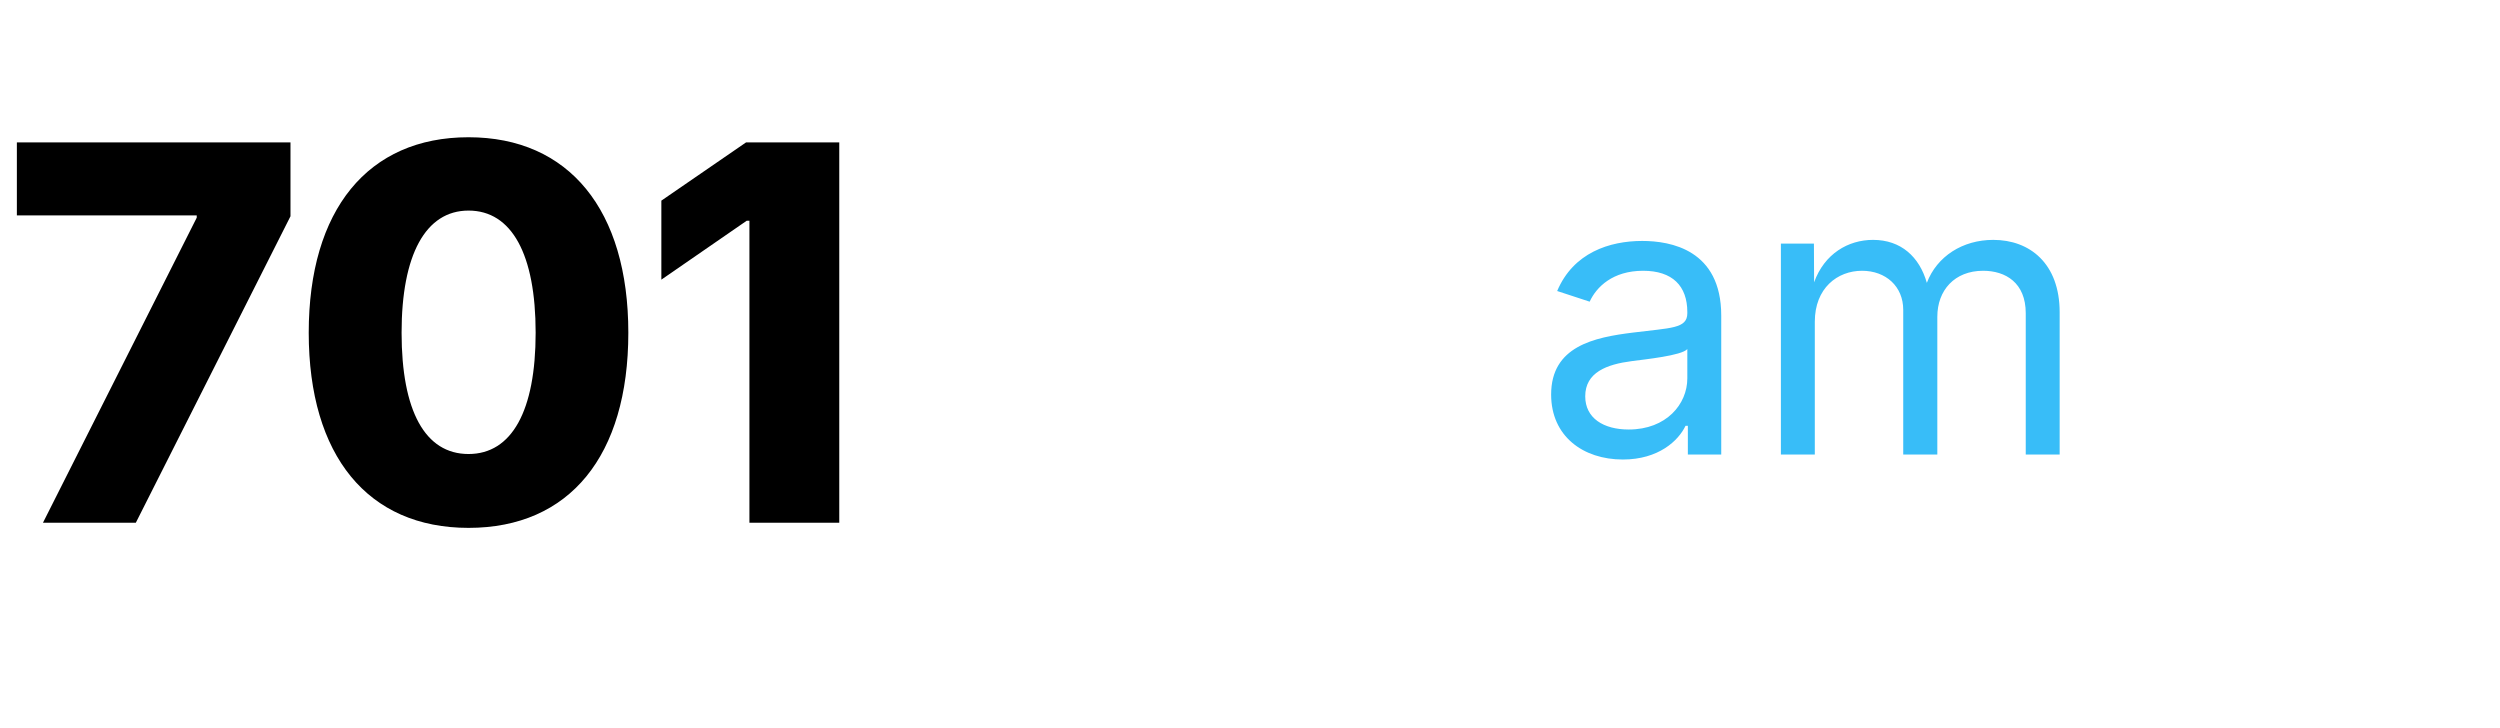
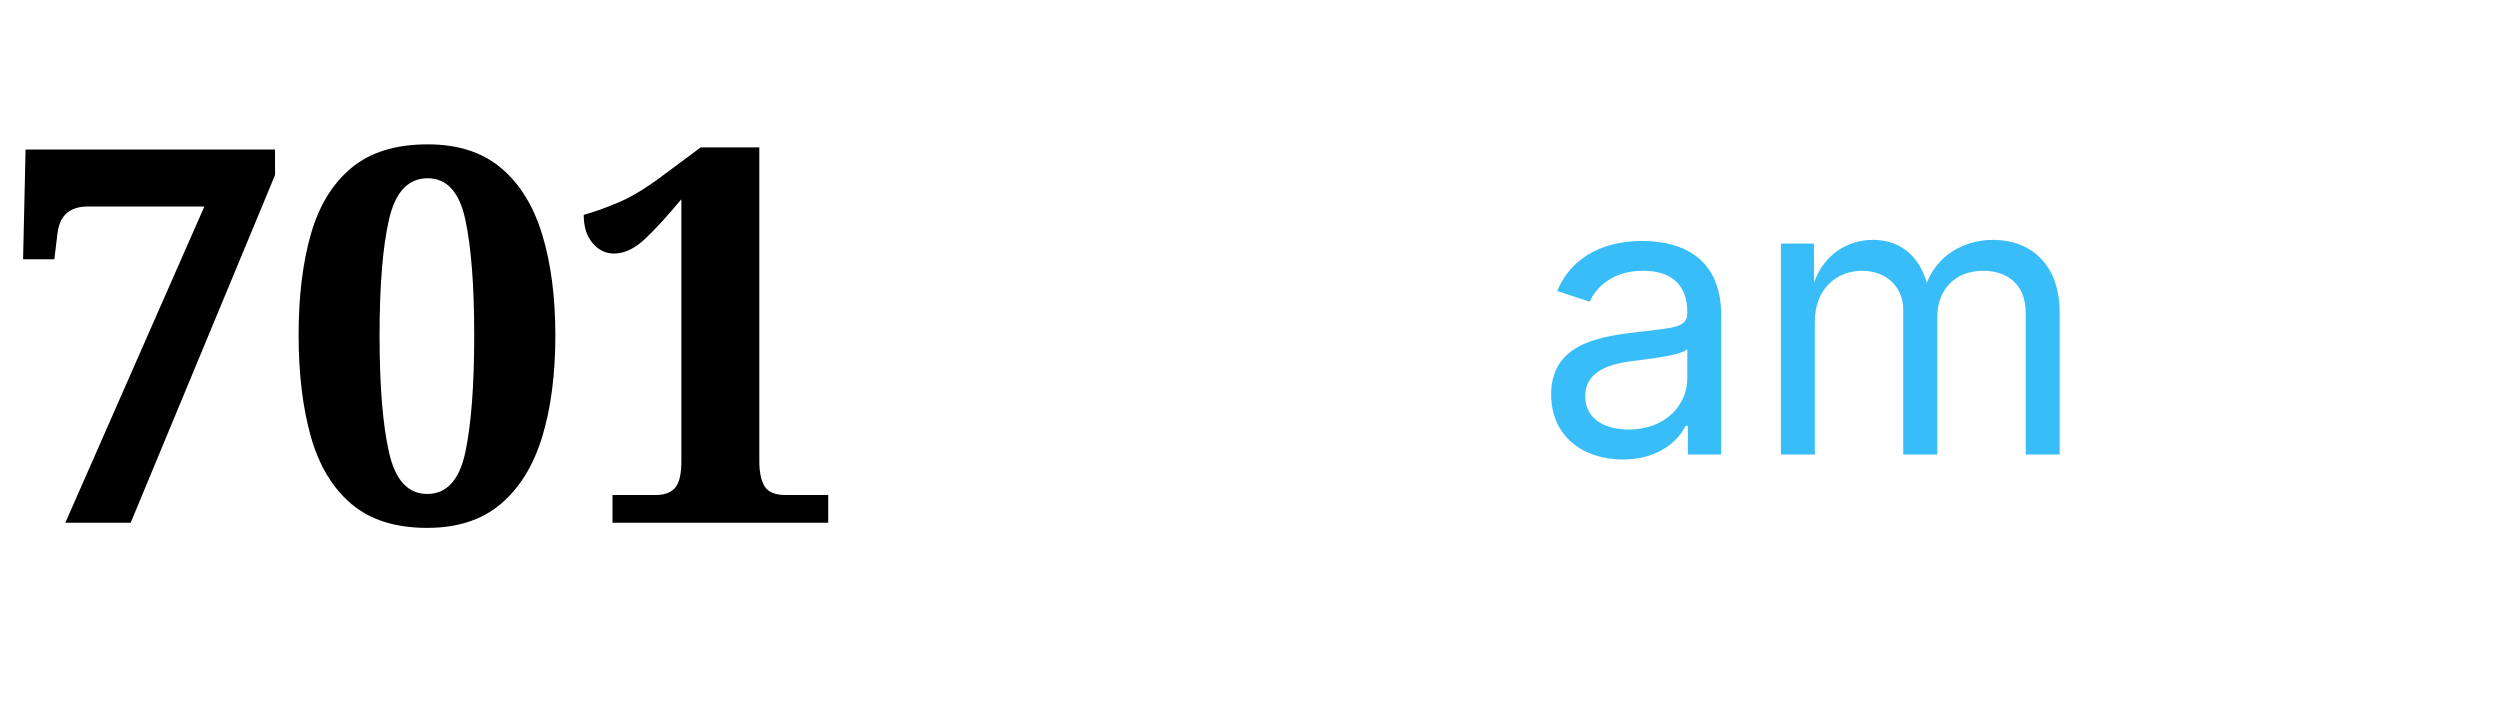
<svg xmlns="http://www.w3.org/2000/svg" viewBox="0 0 220 64" fill="none">
-   <text x="0" y="46" font-family="system-ui, -apple-system, 'Segoe UI', sans-serif" font-weight="800" font-size="46" fill="currentColor" letter-spacing="-1">701</text>
-   <text x="135" y="40" font-family="system-ui, -apple-system, 'Segoe UI', sans-serif" font-weight="400" font-size="34" fill="#38bdf8">am</text>
+   <text x="0" y="46" font-family="'Playfair Display', Georgia, serif" font-weight="600" font-size="46" fill="currentColor" letter-spacing="-1">701</text>
+   <text x="135" y="40" font-family="'Inter', system-ui, sans-serif" font-weight="400" font-size="34" fill="#38bdf8">am</text>
</svg>
